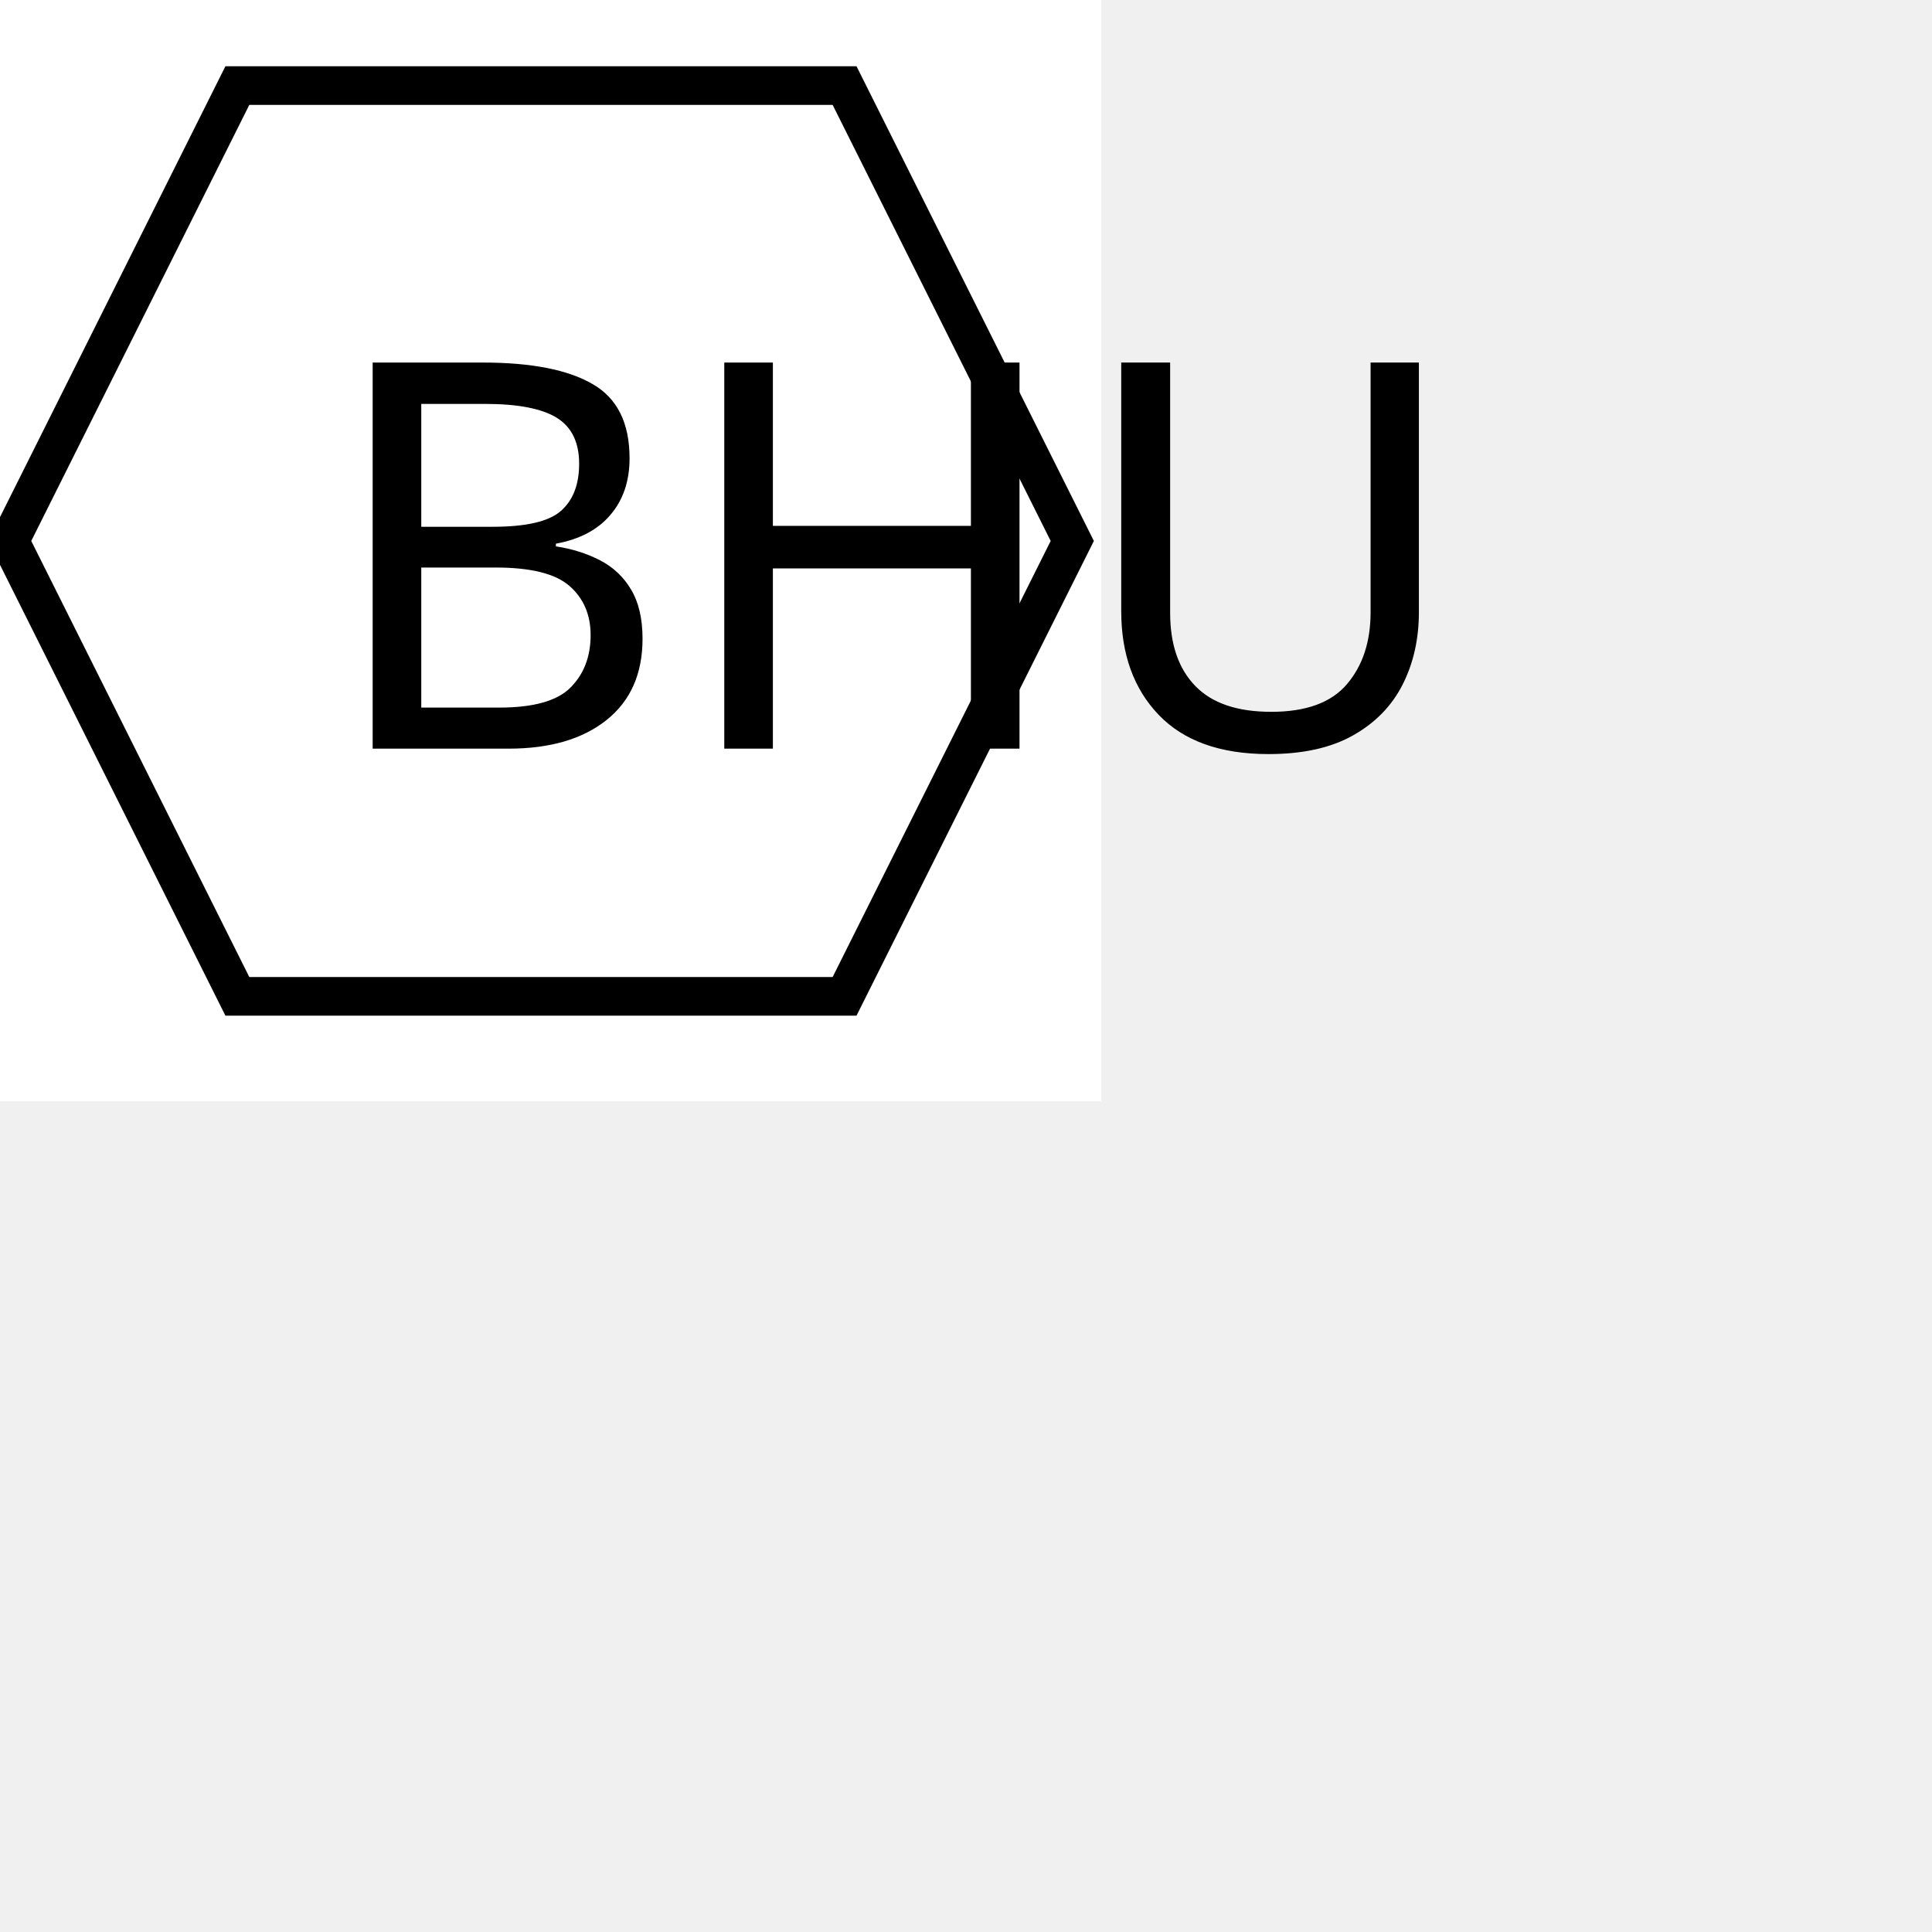
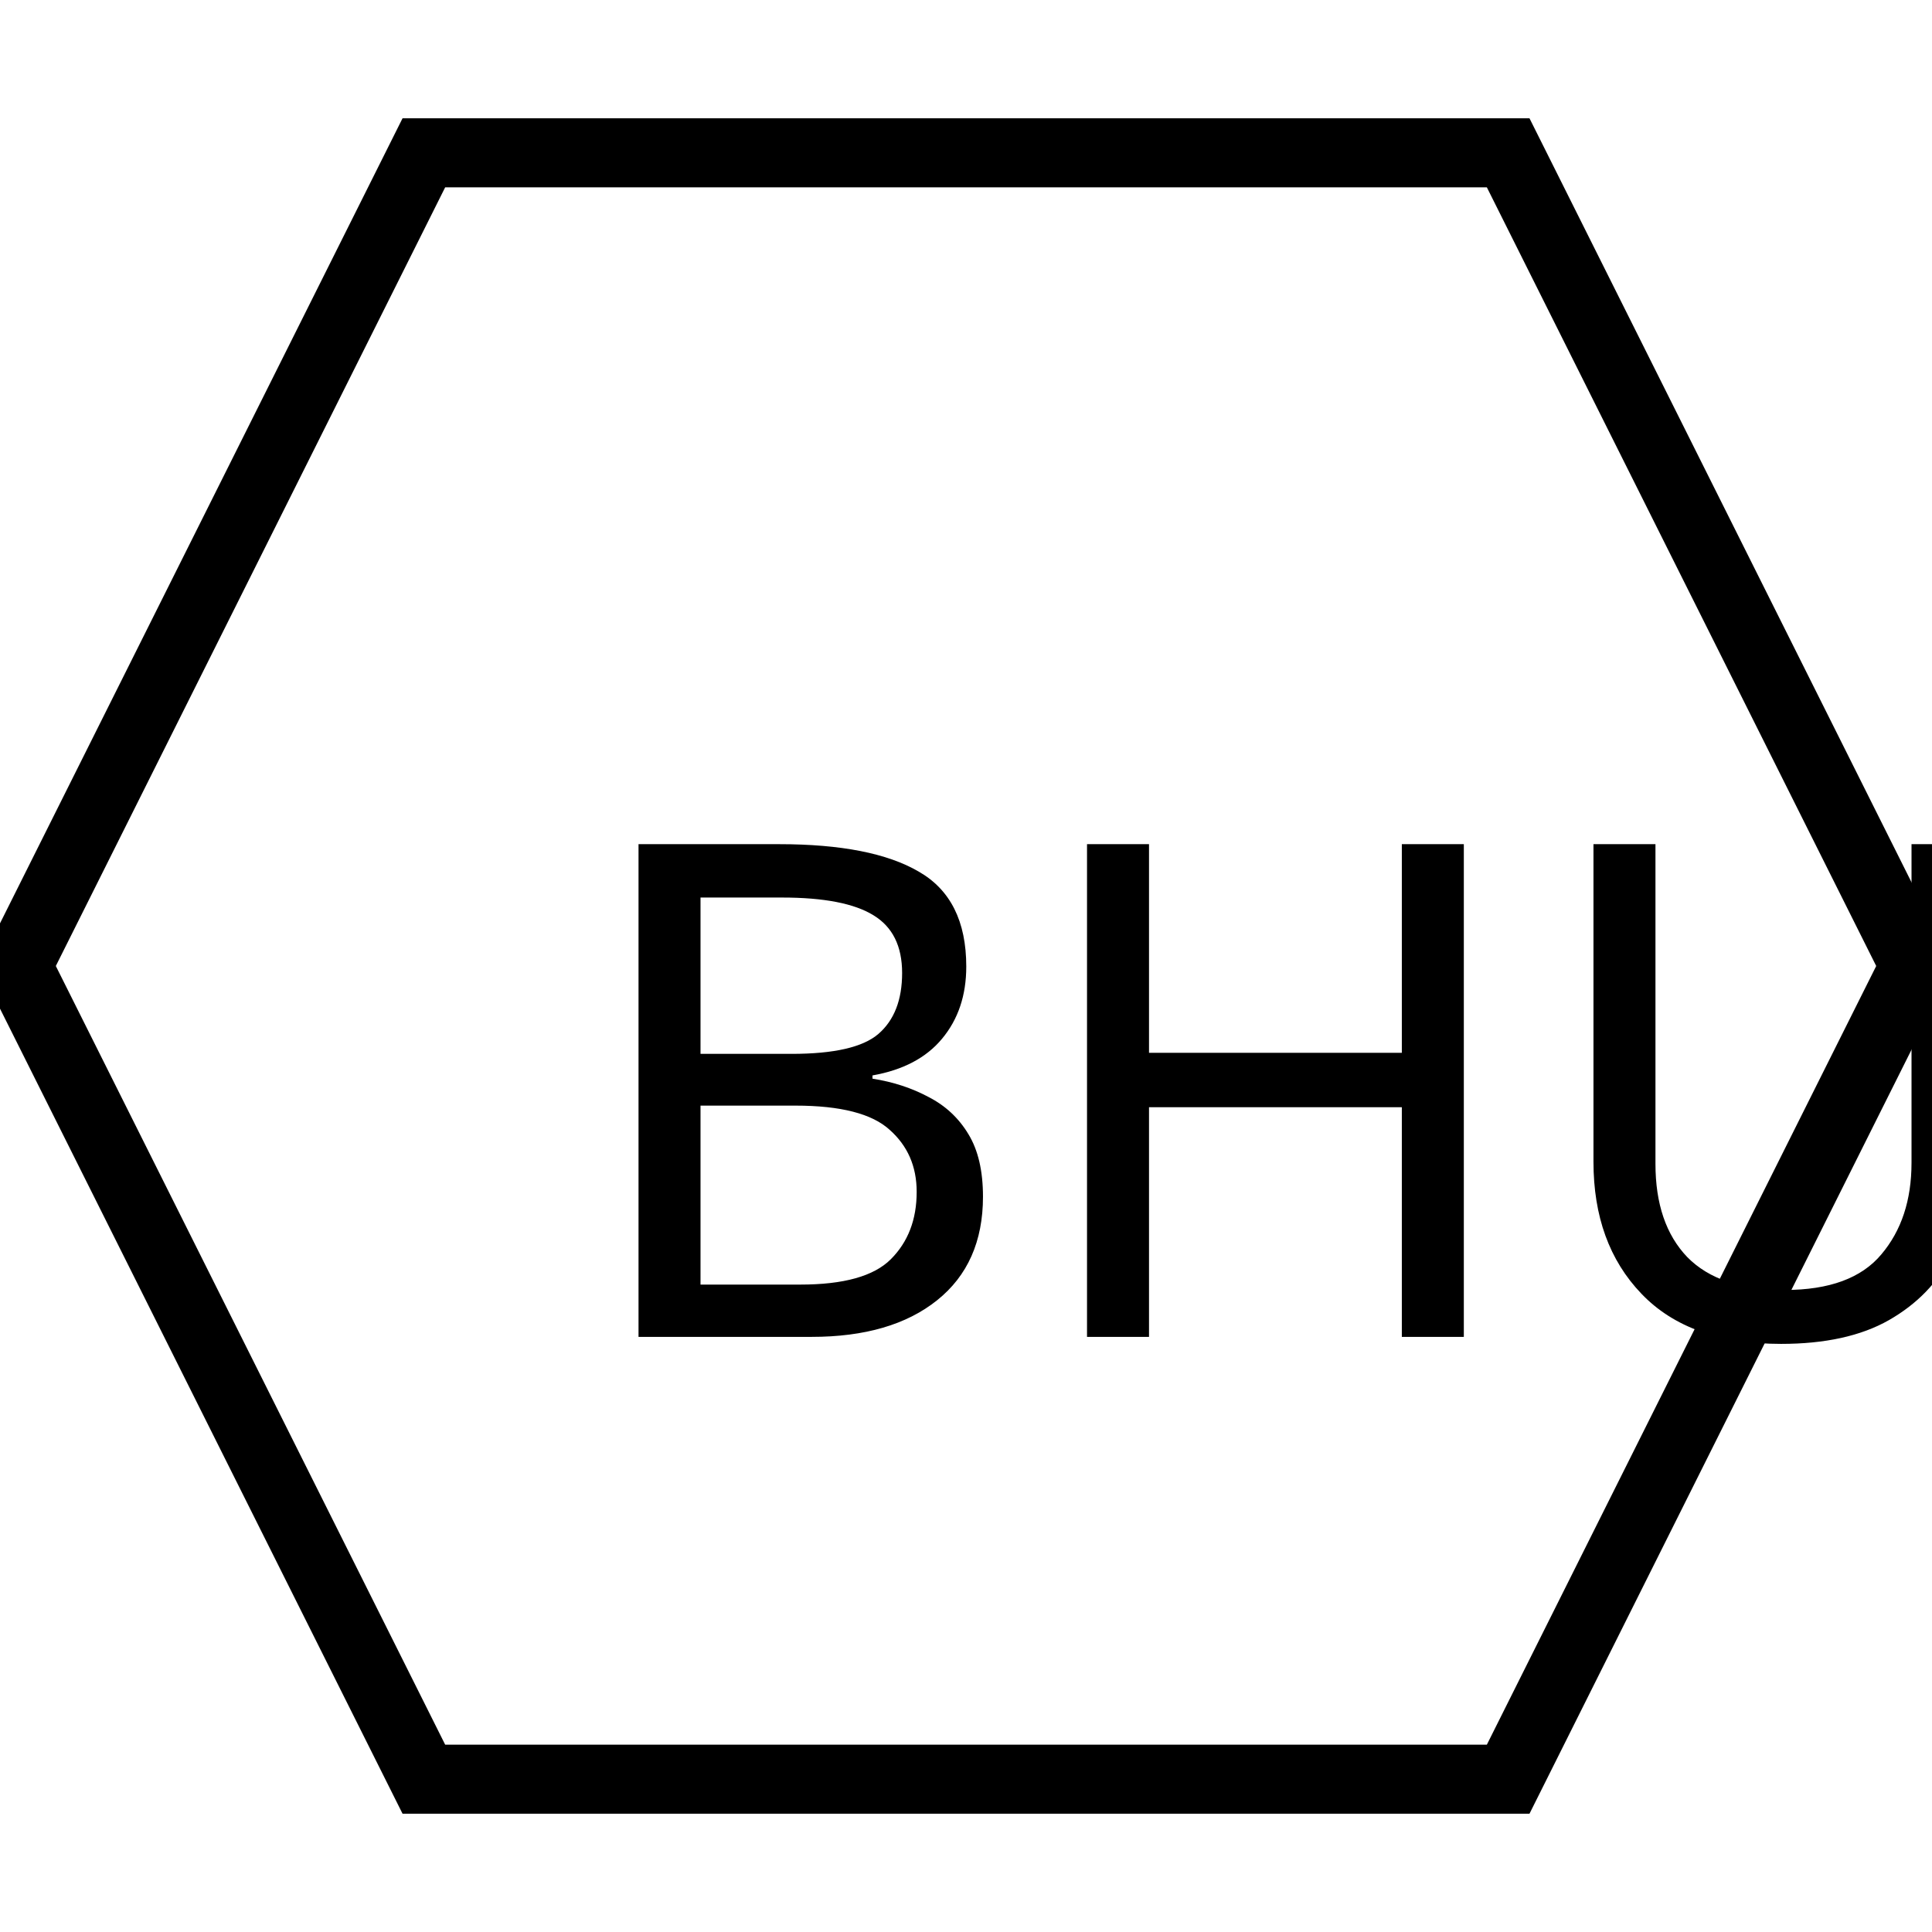
- <svg xmlns="http://www.w3.org/2000/svg" width="100" height="100">
+ <svg xmlns="http://www.w3.org/2000/svg" width="56" height="56">
  <g>
    <rect fill="#fff" id="canvas_background" height="58" width="58" y="-1" x="-1" />
    <g display="none" overflow="visible" y="0" x="0" height="100%" width="100%" id="canvasGrid">
      <rect fill="url(#gridpattern)" stroke-width="0" y="0" x="0" height="100%" width="100%" />
    </g>
  </g>
  <g>
    <path stroke="#000" id="svg_2" d="m0.5,28l11.786,-23.571l31.429,0l11.786,23.571l-11.786,23.571l-31.429,0l-11.786,-23.571z" stroke-width="2" fill="#fff" />
-     <text transform="matrix(1,0,0,1,0,0) " style="cursor: text;" font-style="normal" font-weight="normal" xml:space="preserve" text-anchor="start" font-family="'Montserrat Black'" font-size="28" id="svg_1" y="38.75" x="16.57" stroke-width="0" stroke="#000" fill="#000000">BHU</text>
+     <text transform="matrix(1,0,0,1,0,0) " style="cursor: text;" font-style="normal" font-weight="normal" xml:space="preserve" text-anchor="start" font-family="'Montserrat Black'" font-size="20" id="svg_1" y="38.75" x="16.57" stroke-width="0" stroke="#000" fill="#000000">BHU</text>
  </g>
</svg>
